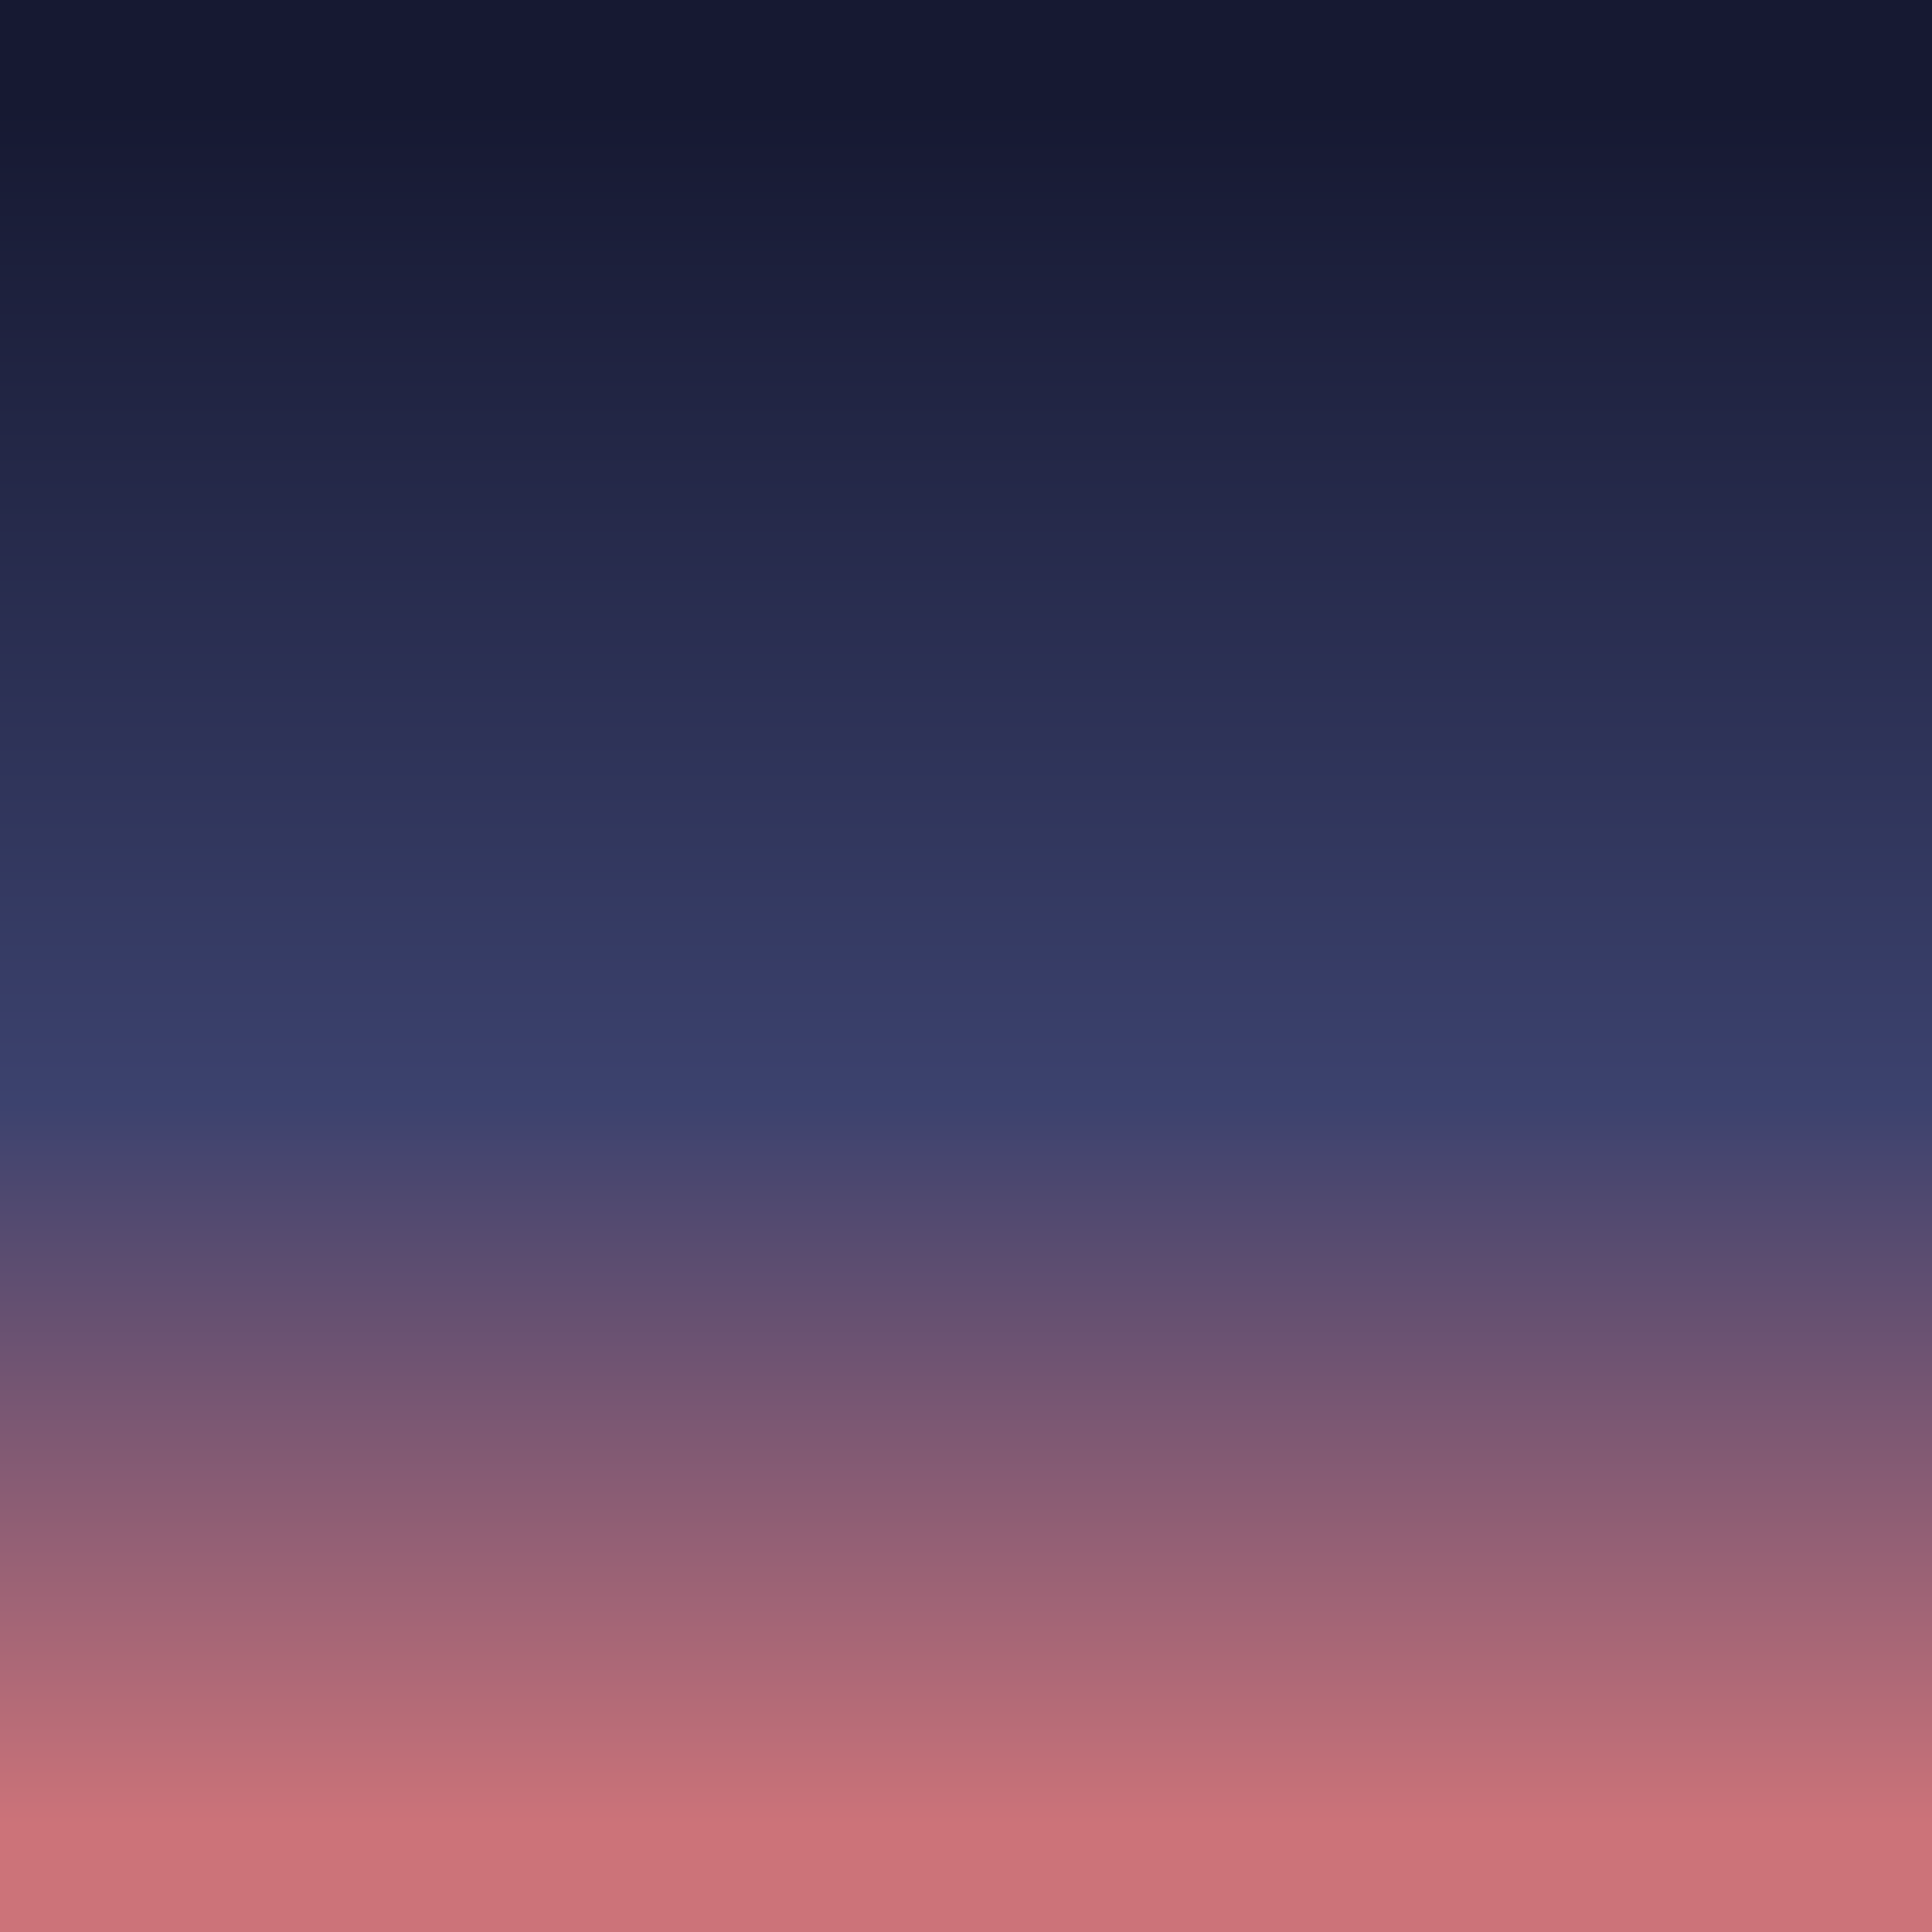
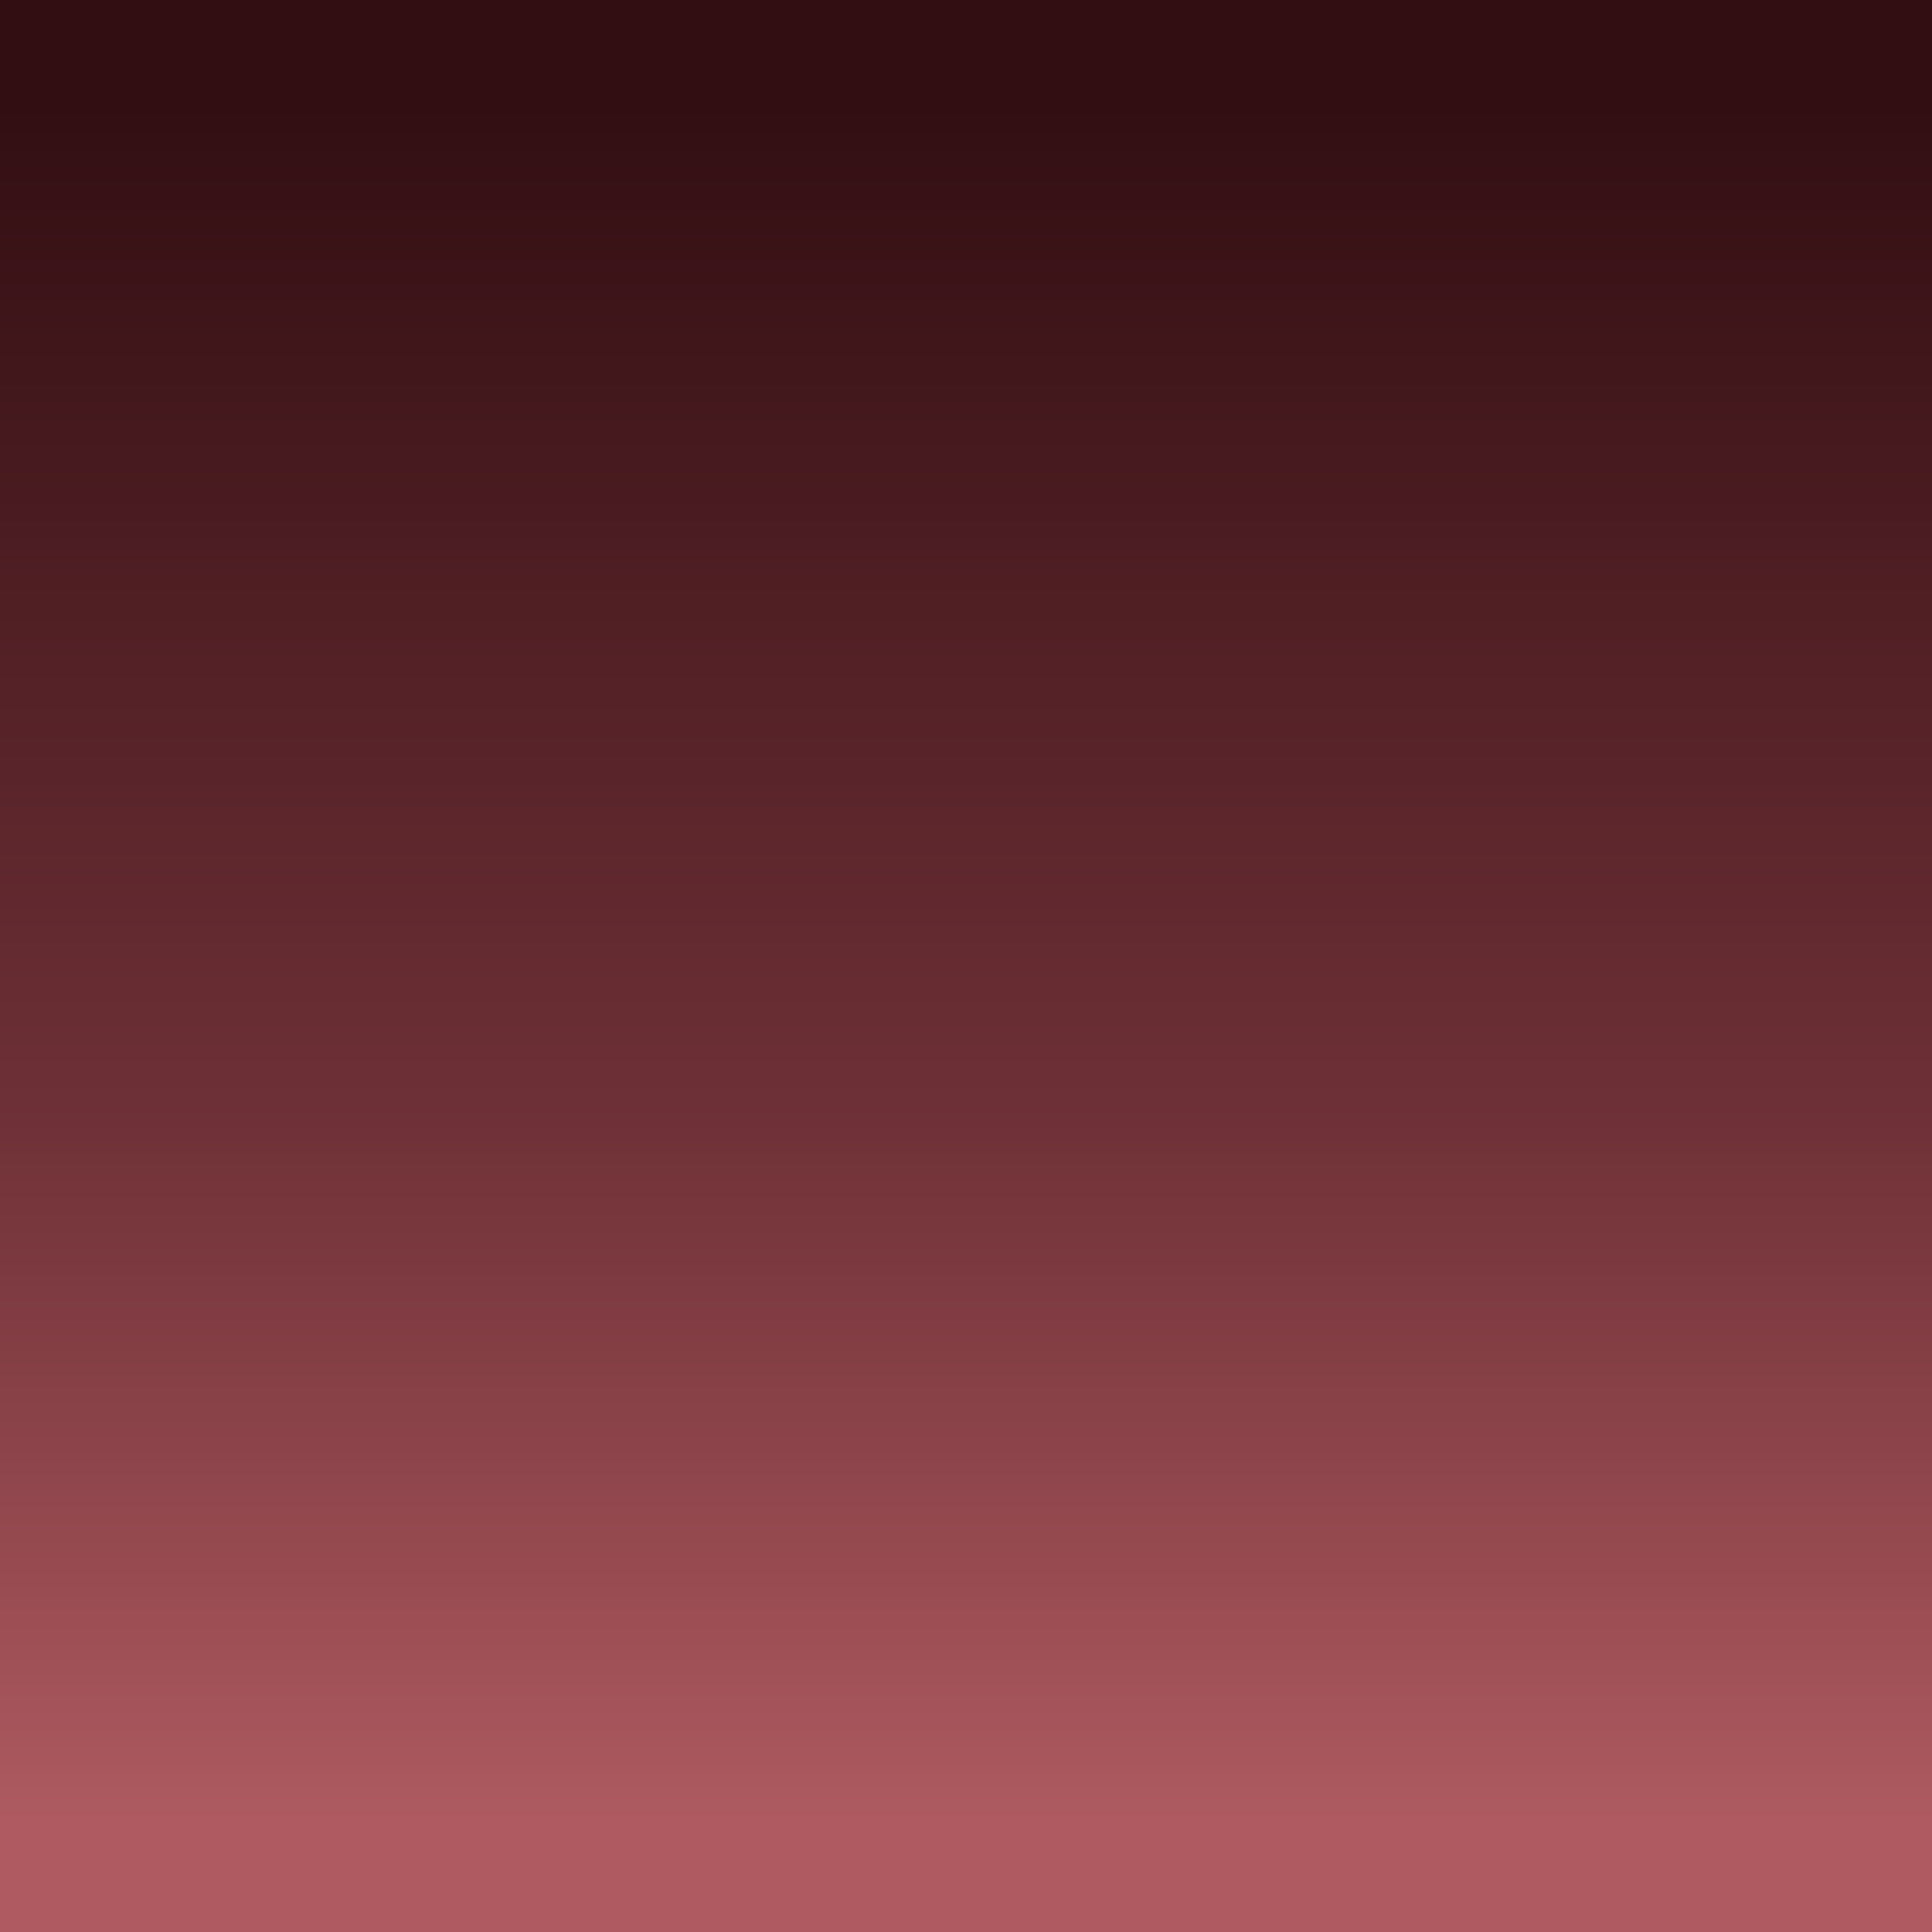
<svg xmlns="http://www.w3.org/2000/svg" width="1152" height="1152" viewBox="-64 -64 1152 1152">
  <defs>
    <linearGradient id="sky" x1="0" y1="0" x2="0" y2="1024" gradientUnits="userSpaceOnUse">
-       <stop offset="0" stop-color="#161932" />
-       <stop offset="0.58" stop-color="#3C426E" />
-       <stop offset="1" stop-color="#CC7379" />
+       <stop offset="0" stop-color="#320E12" />
+       <stop offset="0.58" stop-color="#6D3036" />
+       <stop offset="1" stop-color="#AE5A60" />
    </linearGradient>
  </defs>
  <rect x="-64" y="-64" width="1152" height="1152" fill="url(#sky)" />
</svg>
